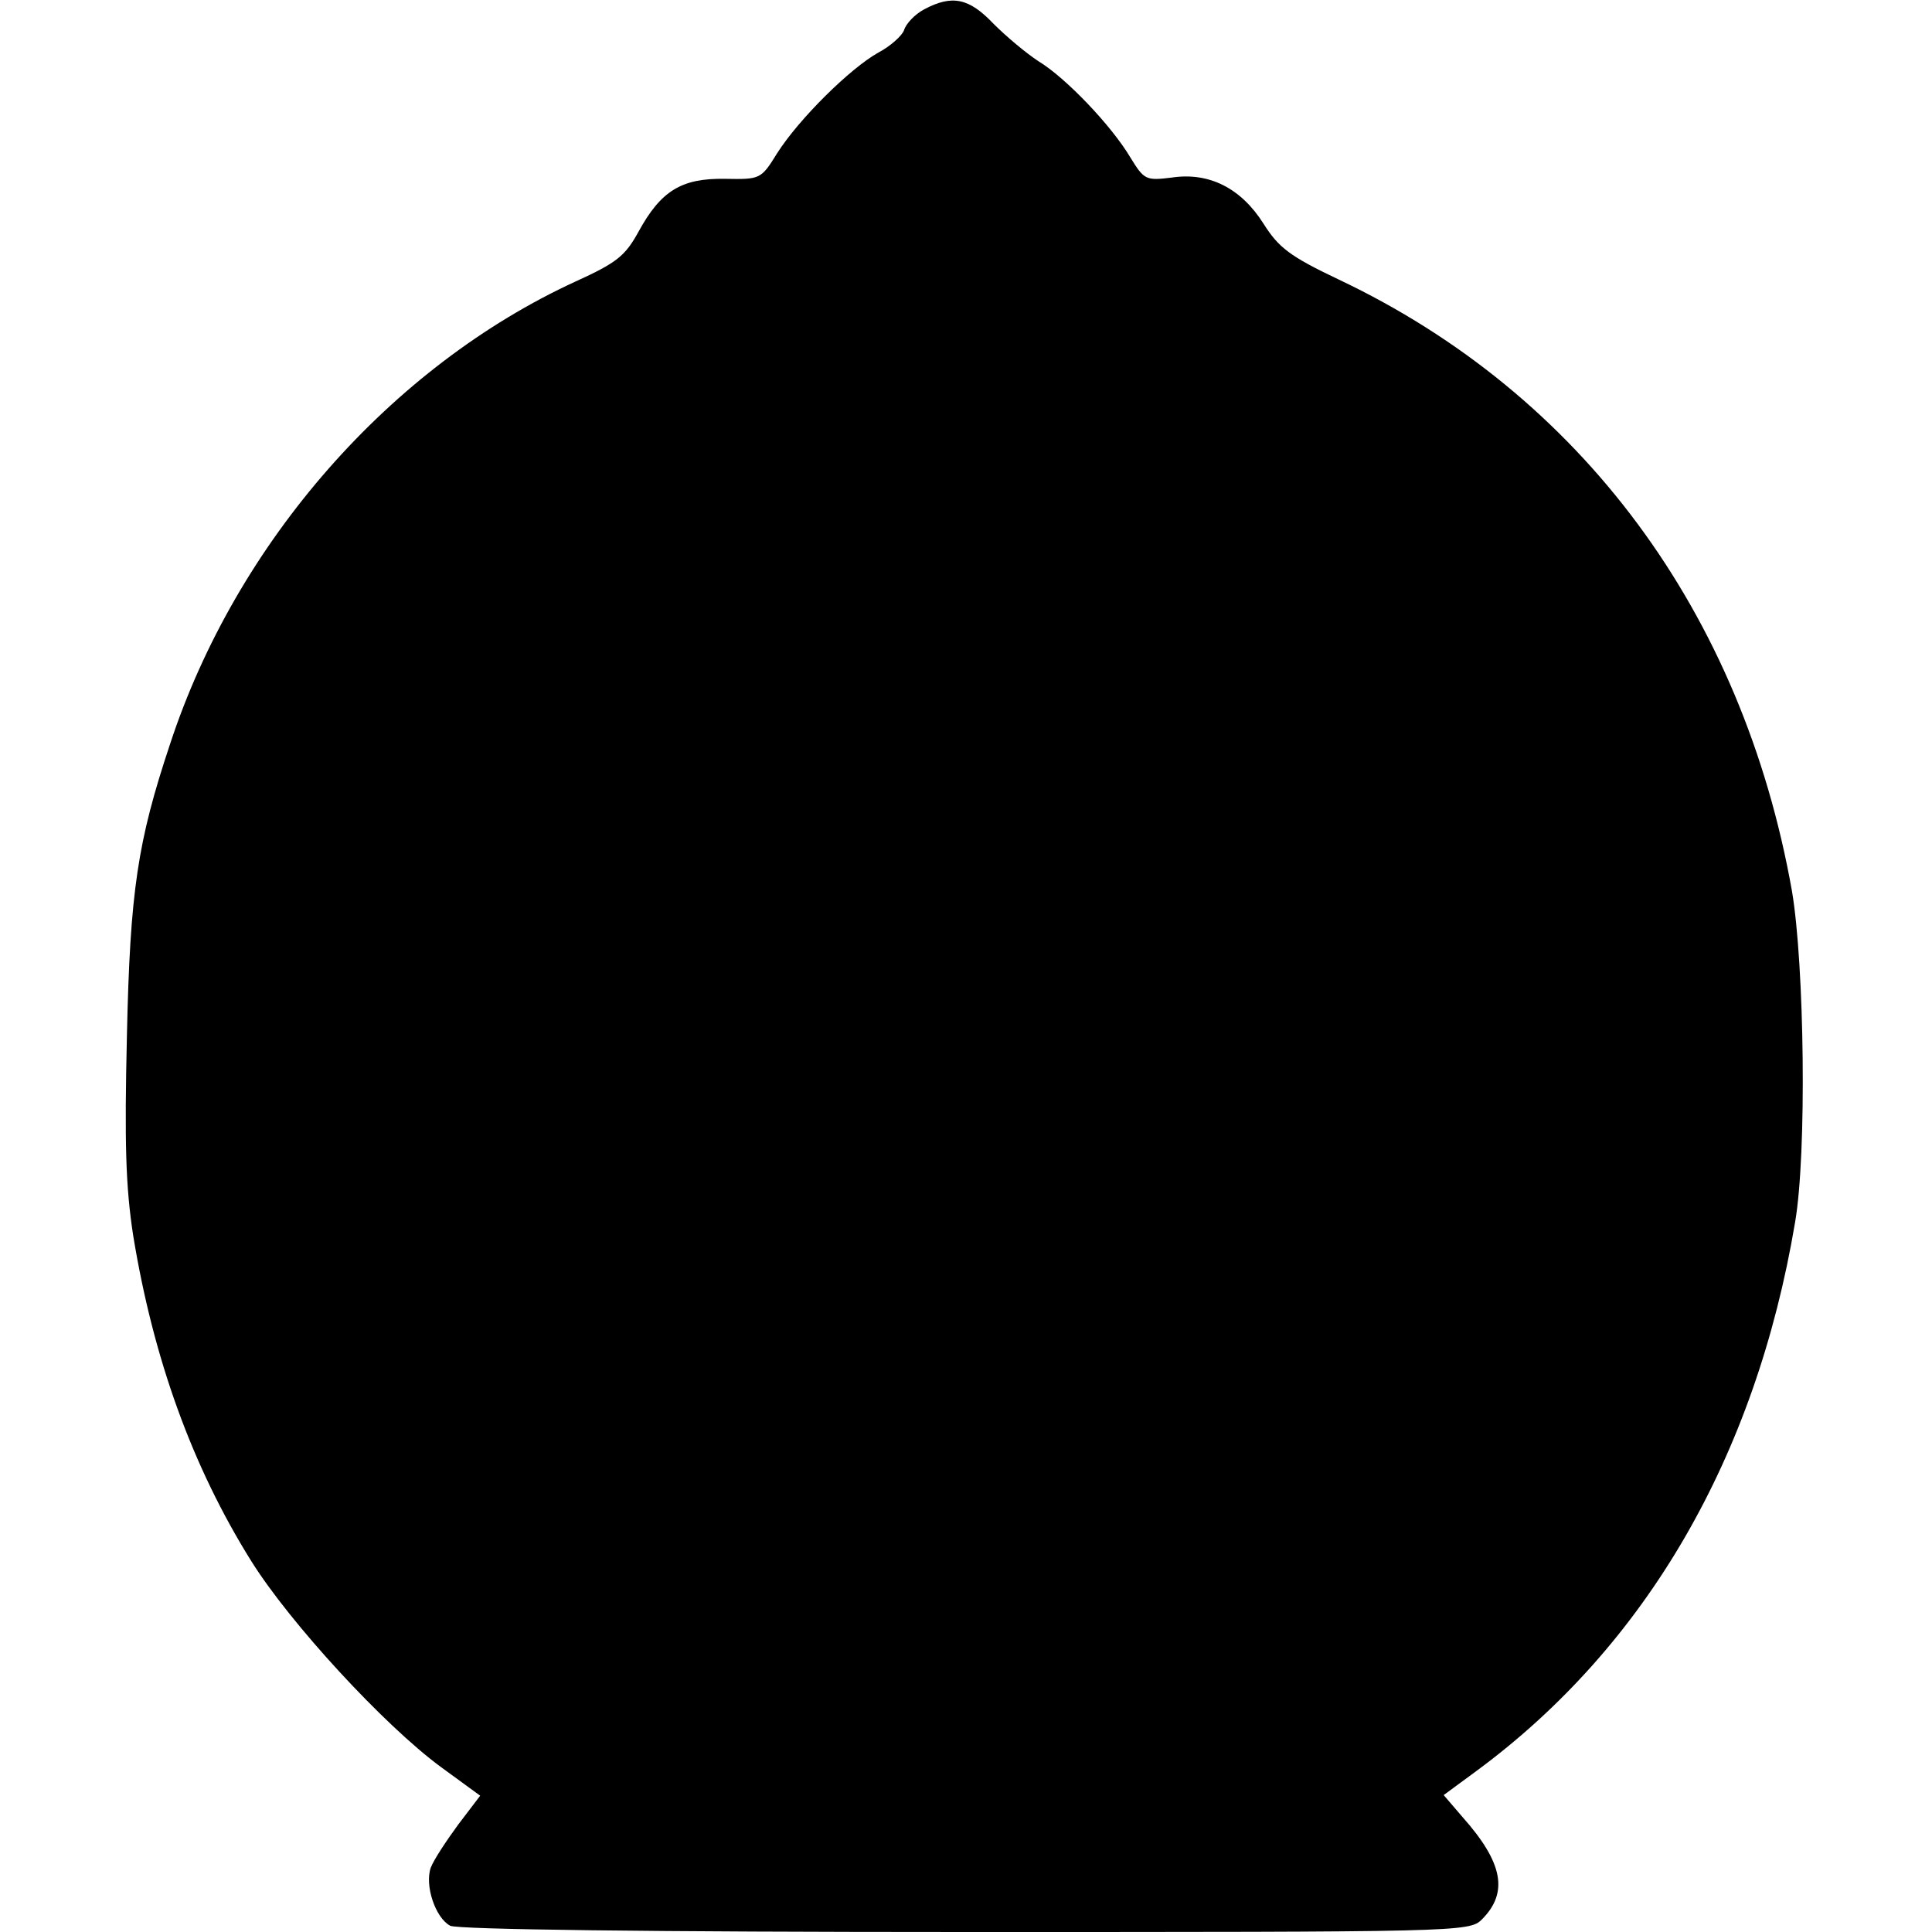
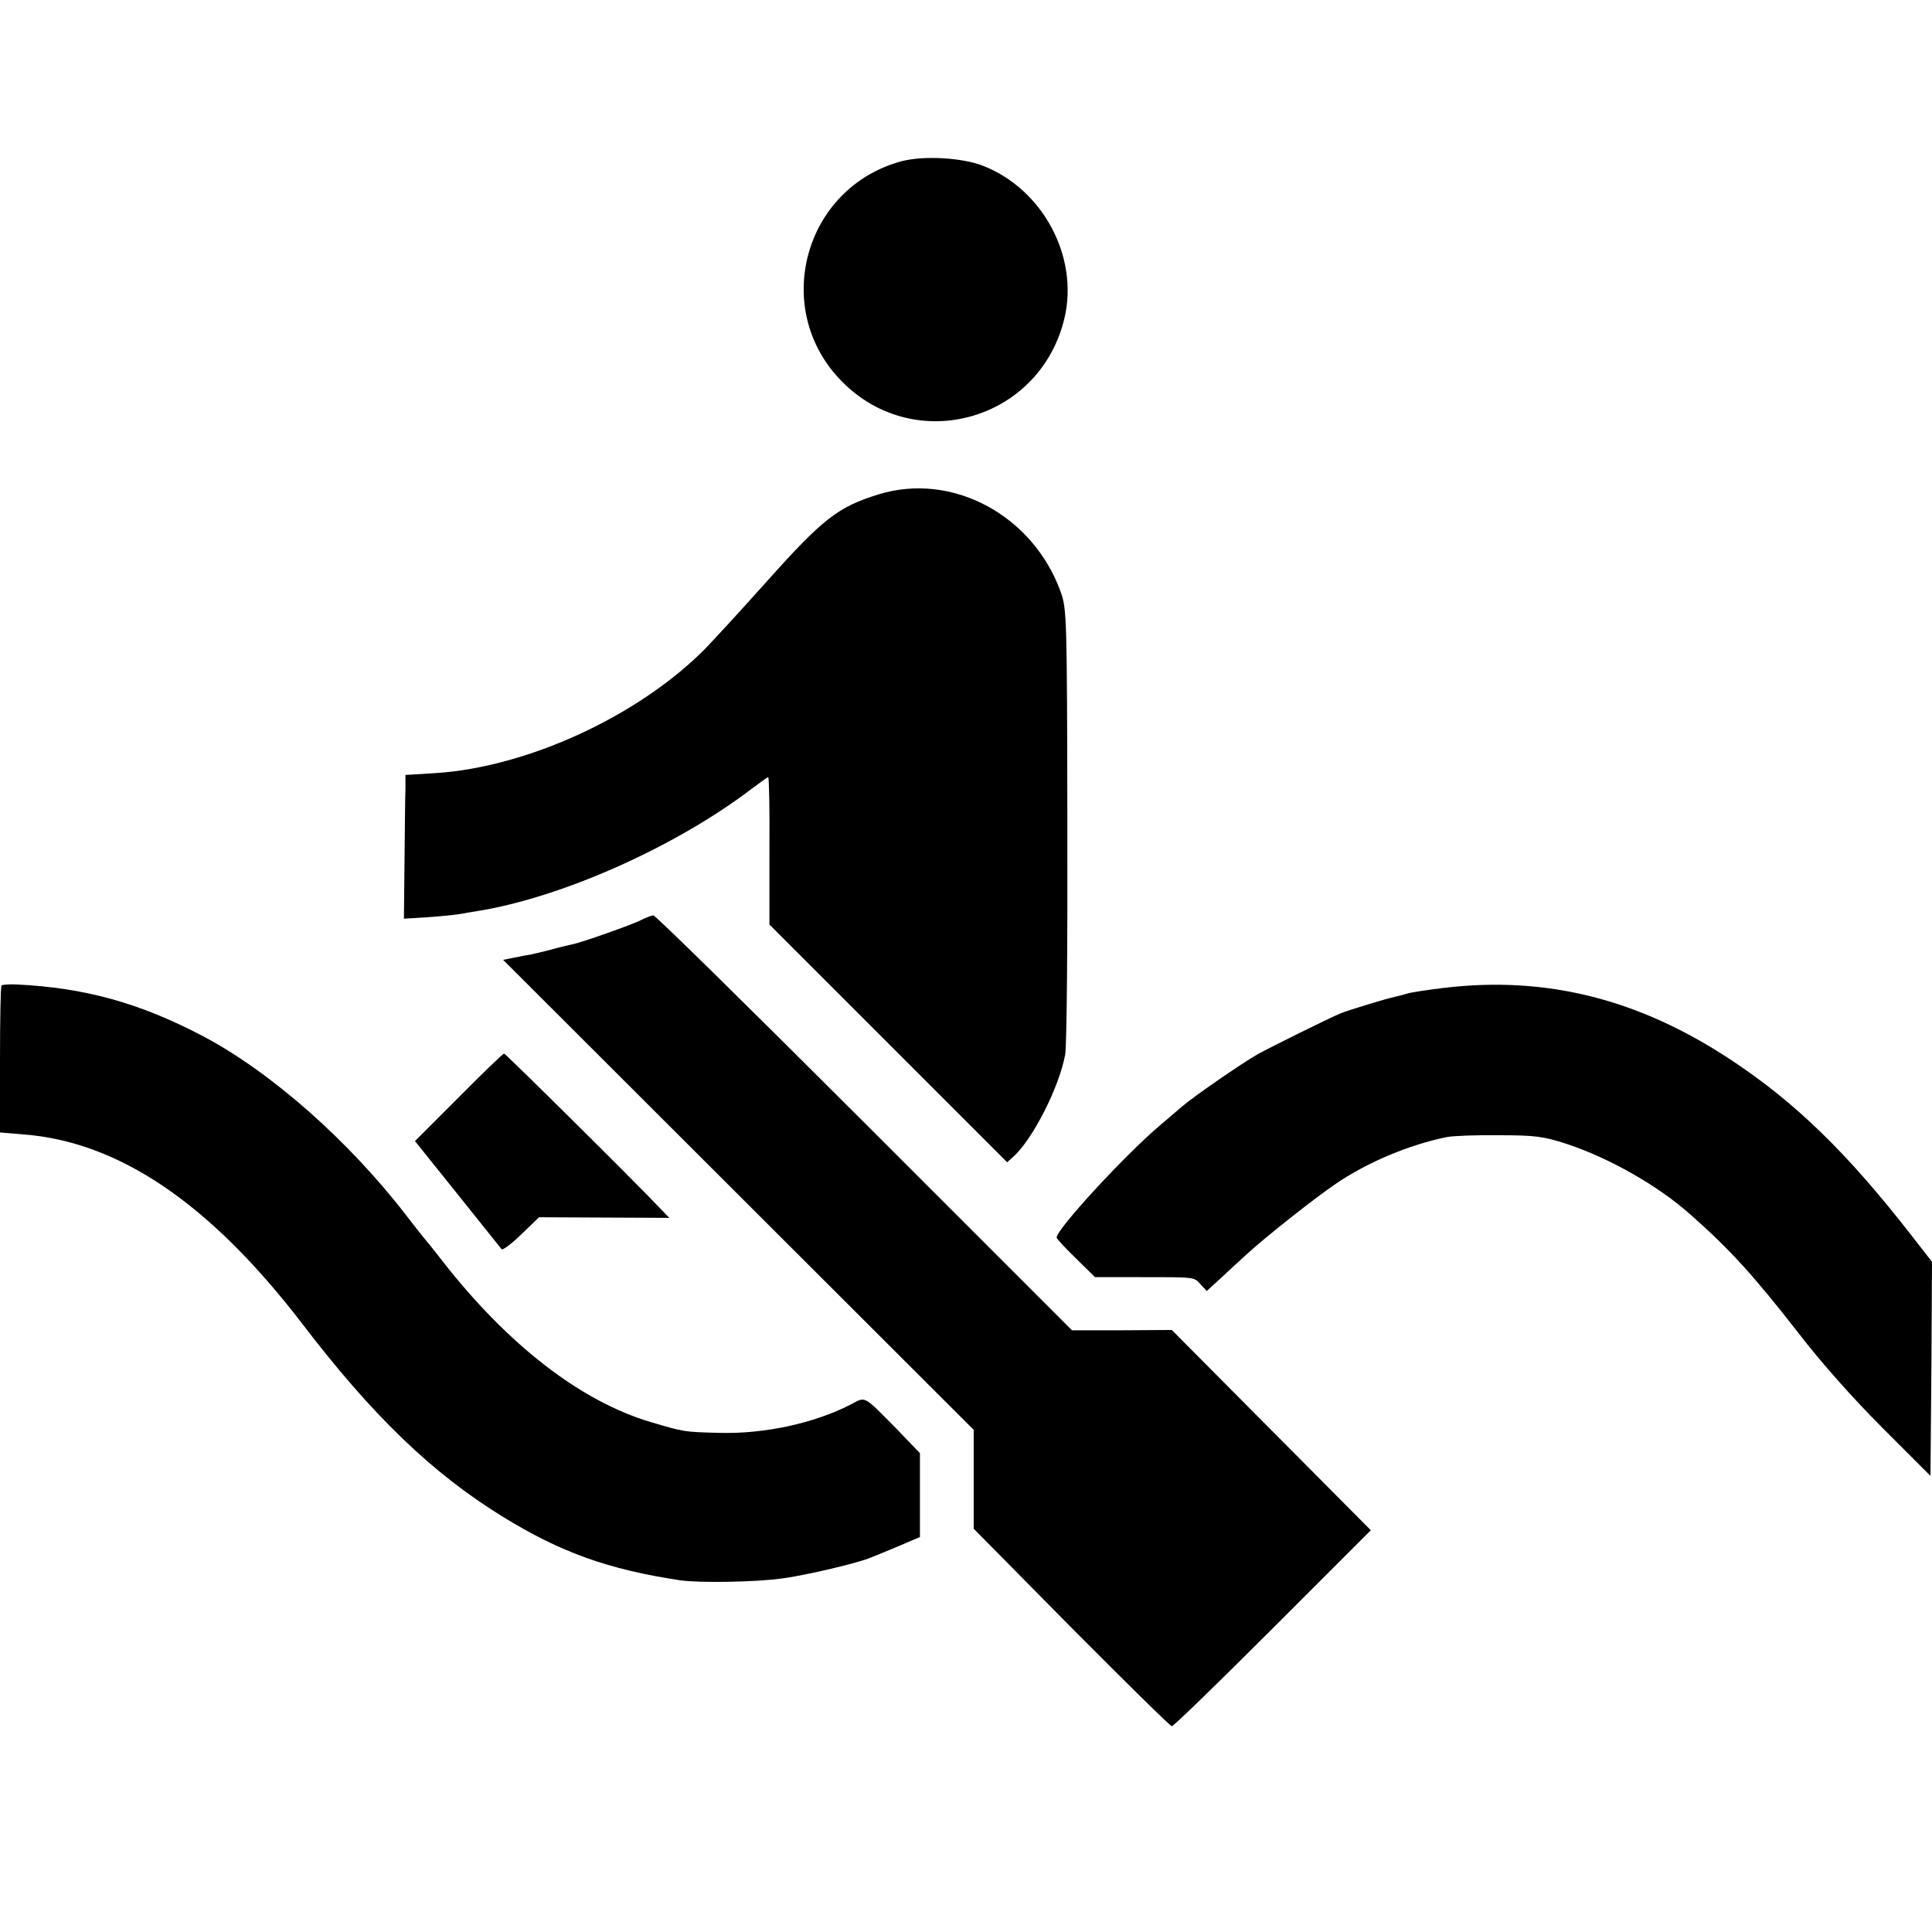
- <svg xmlns="http://www.w3.org/2000/svg" version="1.0" width="309pt" height="309pt" viewBox="0 0 309 309" preserveAspectRatio="xMidYMid meet">
-   <g transform="translate(0,309) scale(0.1,-0.1)" fill="#000000" stroke="none">
-     <path d="M1478 3075 c-15 -8 -29 -23 -32 -33 -3 -9 -22 -26 -41 -36 -45 -25 -127 -106 -162 -161 -26 -42 -27 -42 -84 -41 -69 1 -102 -19 -138 -85 -21 -38 -34 -49 -100 -79 -296 -136 -543 -417 -649 -740 -52 -156 -64 -235 -69 -466 -4 -173 -2 -242 10 -320 32 -196 94 -369 189 -521 62 -99 212 -262 303 -329 l63 -46 -35 -46 c-19 -26 -39 -56 -44 -69 -10 -28 7 -80 31 -93 12 -6 318 -10 824 -10 789 0 806 0 826 20 43 43 34 91 -31 164 l-30 35 53 39 c271 200 446 502 509 877 19 110 15 412 -5 530 -79 445 -337 794 -725 978 -78 37 -96 51 -120 89 -36 57 -87 83 -147 74 -41 -5 -44 -4 -66 32 -31 52 -104 128 -147 154 -20 13 -52 40 -72 60 -39 41 -66 47 -111 23z" />
+ <svg xmlns="http://www.w3.org/2000/svg" version="1.0" width="629pt" height="629pt" viewBox="0 0 629 629" preserveAspectRatio="xMidYMid meet">
+   <g transform="translate(0,629) scale(0.1,-0.1)" fill="#000000" stroke="none">
+     <path d="M2935 5765 c-319 -86 -426 -484 -193 -718 240 -242 646 -125 724 209 46 199 -71 418 -265 494 -69 27 -194 34 -266 15z" />
+     <path d="M2859 4680 c-130 -40 -181 -80 -359 -279 -102 -114 -178 -196 -206 -225 -218 -219 -579 -384 -876 -403 l-98 -6 0 -46 c-1 -25 -2 -131 -3 -234 l-2 -188 80 5 c44 3 90 8 101 10 12 2 38 7 59 10 274 44 644 209 891 397 28 21 53 39 55 39 3 0 5 -108 4 -240 l0 -240 387 -387 387 -387 21 19 c63 57 149 227 168 332 5 29 8 356 7 750 -1 669 -2 700 -21 754 -90 252 -355 394 -595 319z" />
+     <path d="M2088 3295 c-26 -14 -195 -74 -227 -80 -9 -2 -36 -8 -61 -15 -25 -7 -56 -14 -69 -17 -13 -2 -40 -7 -58 -11 l-35 -7 766 -765 766 -765 0 -161 0 -161 318 -322 c175 -176 322 -321 327 -321 6 0 154 144 329 319 l319 319 -324 326 -324 326 -163 -1 -162 0 -675 675 c-372 372 -681 676 -688 676 -6 -1 -24 -7 -39 -15z" />
+     <path d="M5 3082 c-3 -3 -5 -112 -5 -242 l0 -237 73 -6 c313 -23 609 -224 909 -614 231 -303 427 -491 655 -631 188 -116 344 -172 578 -207 62 -9 245 -6 331 6 77 10 250 51 289 68 11 4 51 21 90 37 l70 30 0 137 0 136 -76 79 c-110 111 -99 106 -150 79 -119 -61 -281 -96 -427 -92 -116 3 -114 3 -223 35 -229 68 -466 252 -679 525 -30 39 -57 72 -60 75 -3 3 -27 34 -55 70 -188 245 -443 470 -665 587 -206 108 -383 157 -607 168 -24 1 -45 -1 -48 -3z" />
+     <path d="M4703 3074 c-57 -7 -111 -15 -122 -19 -11 -3 -28 -8 -38 -10 -26 -5 -154 -44 -178 -54 -39 -16 -230 -111 -270 -133 -51 -29 -212 -140 -246 -170 -15 -13 -49 -42 -75 -64 -114 -97 -334 -336 -334 -363 0 -4 28 -34 63 -68 l62 -61 140 0 c190 0 182 1 204 -24 l20 -21 48 44 c26 24 61 57 78 72 57 53 224 186 297 235 102 69 236 125 358 150 19 4 96 7 170 6 120 0 145 -4 220 -28 139 -46 296 -135 401 -228 131 -115 211 -204 355 -389 74 -96 177 -212 274 -309 l155 -155 3 348 2 349 -67 86 c-210 270 -379 434 -590 573 -299 197 -599 272 -930 233z" />
+     <path d="M1493 2717 l-142 -142 138 -172 c76 -95 141 -176 144 -180 4 -4 33 18 65 49 l57 55 212 -1 212 -1 -27 28 c-73 78 -506 507 -511 507 -3 0 -70 -64 -148 -143z" />
  </g>
</svg>
